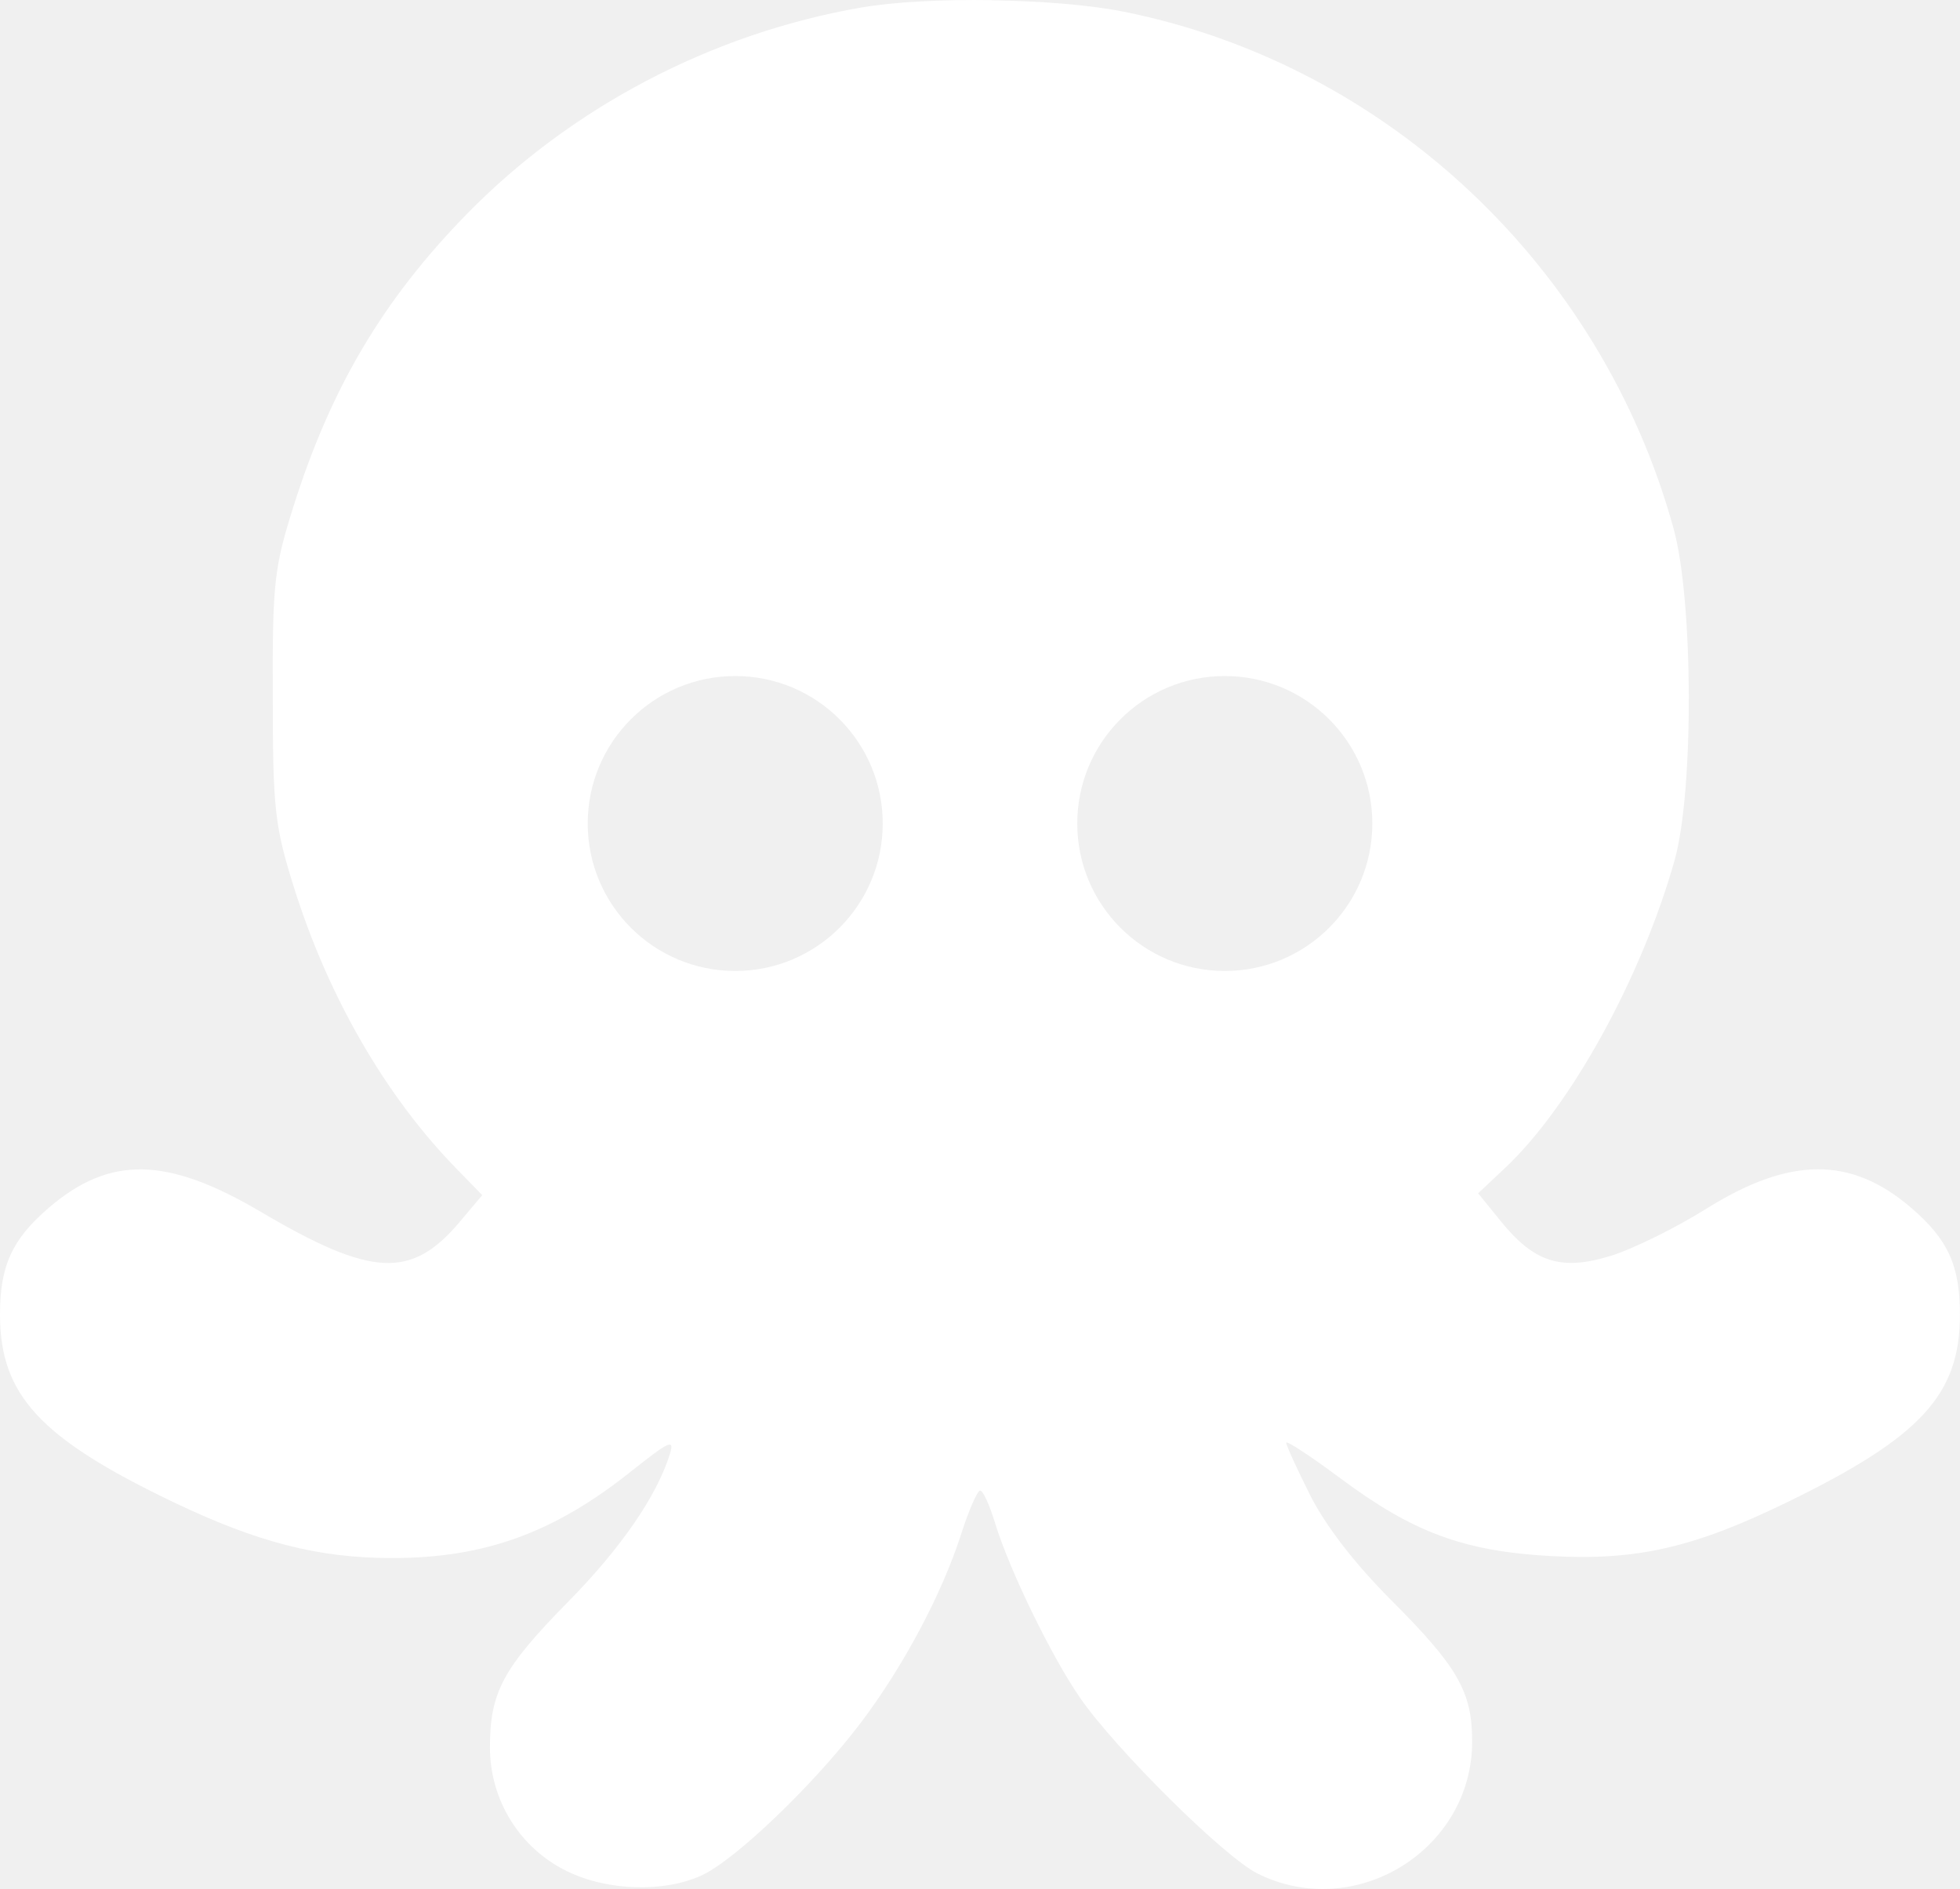
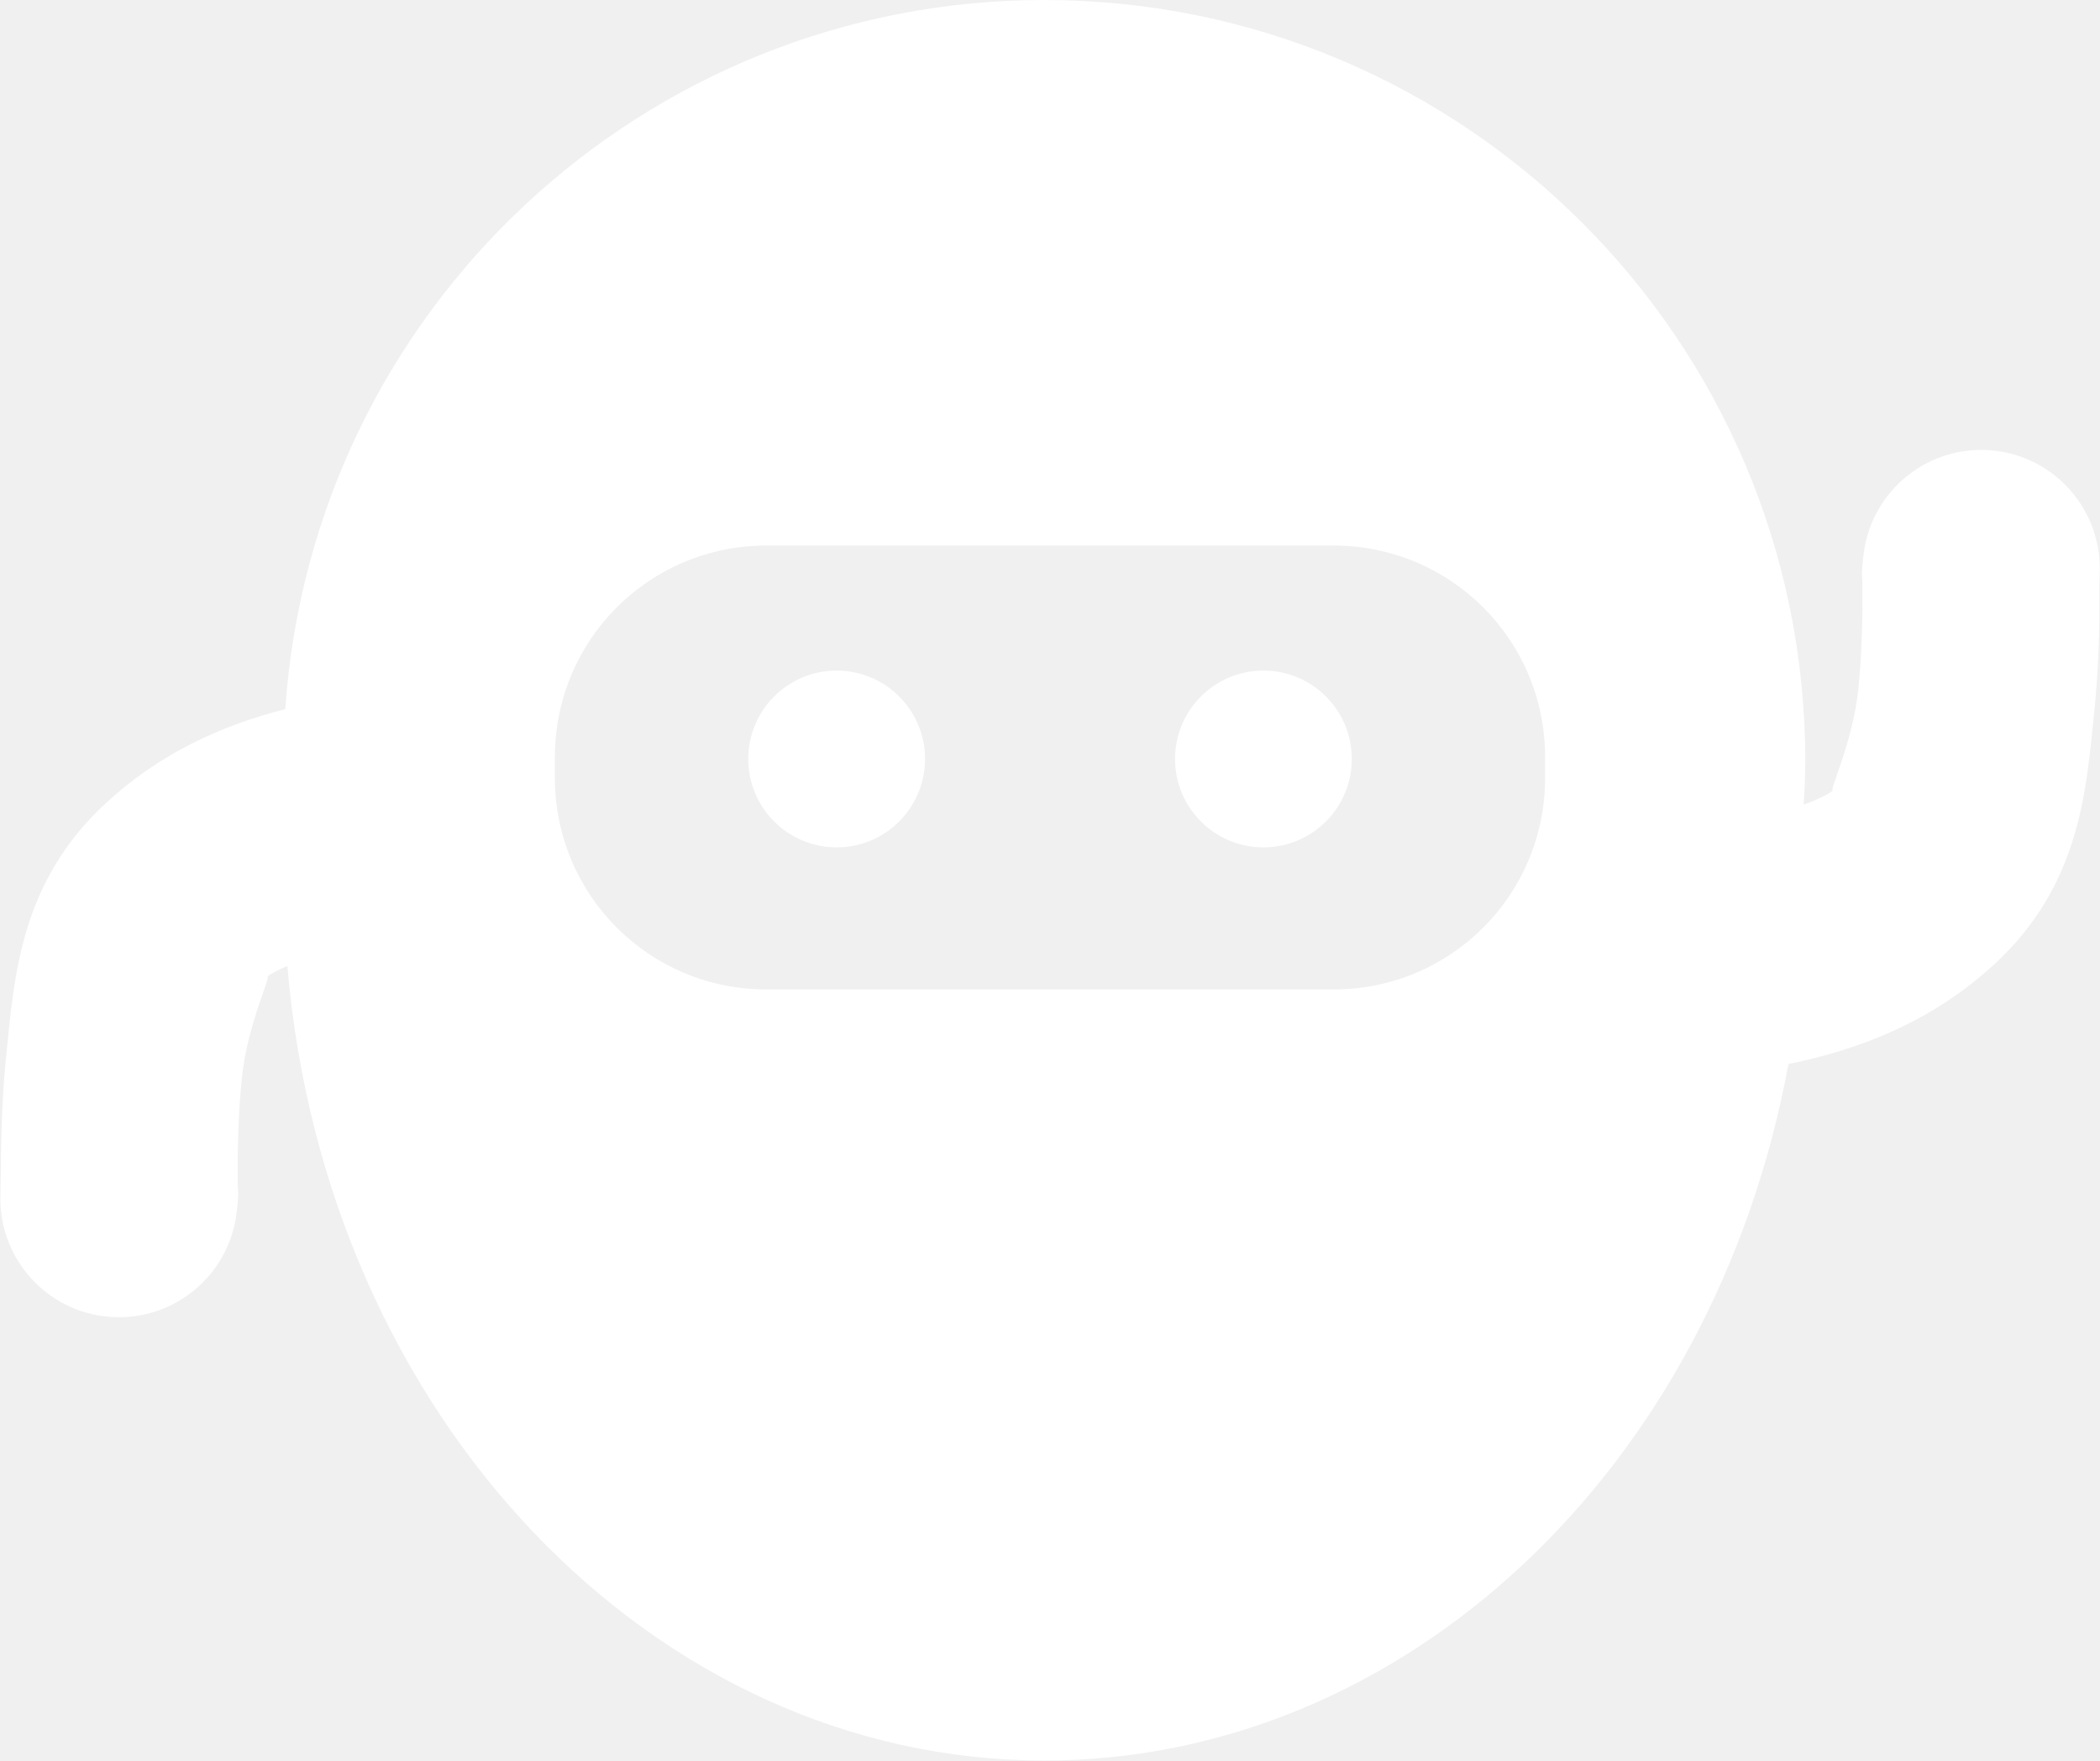
- <svg xmlns="http://www.w3.org/2000/svg" xmlns:xlink="http://www.w3.org/1999/xlink" width="34.396mm" height="33.156mm" viewBox="0 0 34.396 33.156" version="1.1" id="svg23021" xml:space="preserve">
+ <svg xmlns="http://www.w3.org/2000/svg" xmlns:xlink="http://www.w3.org/1999/xlink" width="34.729mm" height="29.109mm" viewBox="0 0 34.729 29.109" version="1.1" id="svg23021" xml:space="preserve">
  <defs id="defs23018">
    <clipPath clipPathUnits="userSpaceOnUse" id="clipPath8275">
      <g id="g8279">
        <use x="0" y="0" xlink:href="#g8250" id="use8277" transform="translate(-20.46282,-72.78919)" />
      </g>
    </clipPath>
    <clipPath clipPathUnits="userSpaceOnUse" id="clipPath10079">
      <rect style="fill:#c8b7b7;fill-opacity:0.746;stroke:#3cc95e;stroke-width:0;stroke-linecap:round;stroke-opacity:0.996" id="rect10081" width="52.911" height="49.403" x="1316.414" y="1652.568" rx="0.527" ry="0.876" />
    </clipPath>
    <clipPath clipPathUnits="userSpaceOnUse" id="clipPath12190">
      <rect style="fill:#008000;fill-opacity:0.428;stroke:#3cc95e;stroke-width:0;stroke-linecap:round;stroke-opacity:0.996" id="rect12192" width="175.396" height="48.526" x="527.859" y="-168.87" rx="12.064" ry="14.31" />
    </clipPath>
    <clipPath clipPathUnits="userSpaceOnUse" id="clipPath12616">
      <rect style="fill:#00d455;fill-opacity:1;stroke:#3cc95e;stroke-width:0;stroke-linecap:round;stroke-opacity:0.996" id="rect12618" width="150.84" height="182.411" x="862.865" y="-137.884" rx="7.051" ry="5.594" />
    </clipPath>
    <clipPath clipPathUnits="userSpaceOnUse" id="clipPath4385">
      <circle style="fill:#e6e6e6;fill-opacity:1;stroke:#000000;stroke-width:0;stroke-linecap:round;stroke-dasharray:none" id="circle4387" cx="330.983" cy="6.942" r="143.756" />
    </clipPath>
    <clipPath clipPathUnits="userSpaceOnUse" id="clipPath4487">
      <circle style="fill:#e6e6e6;fill-opacity:1;stroke:#000000;stroke-width:0;stroke-linecap:round;stroke-dasharray:none" id="circle4489" cx="565.325" cy="-42.289" r="118.156" />
    </clipPath>
    <clipPath clipPathUnits="userSpaceOnUse" id="clipPath445">
      <circle style="fill:#00d455;fill-opacity:0.698;stroke:#000000;stroke-width:0;stroke-linecap:round" id="circle447" cx="1164.586" cy="489.201" r="26.179" />
    </clipPath>
  </defs>
-   <g id="layer1" transform="translate(-1610.232,420.2715)">
+   <g id="layer1" transform="translate(-1750.238,318.842)">
    <g id="g8250" clip-path="url(#clipPath8275)" transform="translate(20.46282,72.78919)" style="fill:#55d400;fill-opacity:1">
      <path d="m 1059.445,845.7 c -8.361,-1.514 -15.28,-7.53 -18.013,-15.665 -0.966,-2.875 -1.444,-6.926 -1.114,-9.455 l 0.241,-1.852 h 6.085 6.085 l 0.071,6.152 0.071,6.152 h 2.509 2.509 v -6.218 -6.218 h 1.811 1.811 l -0.516,1.521 c -1.232,3.629 0.519,7.652 4.136,9.502 2.347,1.201 4.147,1.402 12.554,1.407 h 7.757 l -0.175,0.595 c -0.096,0.328 -0.67,1.475 -1.275,2.549 -4.875,8.661 -14.75,13.298 -24.547,11.524 z m 9.67,-19.151 c -2.26,-0.541 -3.756,-2.492 -3.397,-4.431 0.239,-1.292 1.75,-2.837 3.157,-3.228 0.579,-0.161 3.08,-0.293 5.557,-0.294 l 4.505,-0.002 1.448,-1.917 c 0.797,-1.054 1.488,-2.007 1.537,-2.117 0.048,-0.11 -8.97,-0.199 -20.042,-0.199 -11.072,0 -20.13,-0.063 -20.13,-0.14 0,-0.077 0.373,-0.881 0.83,-1.786 3.431,-6.804 9.259,-11.282 16.624,-12.773 3.268,-0.662 8.071,-0.424 11.121,0.55 4.383,1.4 7.61,3.439 10.636,6.723 2.748,2.981 4.824,7.018 5.618,10.921 0.407,2.004 0.561,7.177 0.248,8.346 l -0.16,0.595 -8.37,-0.027 c -4.603,-0.015 -8.735,-0.115 -9.182,-0.221 z" style="fill:#55d400;fill-opacity:1;stroke-width:0.265" id="path11953" />
      <path style="fill:#008000;fill-opacity:0.993;stroke-width:0.838" d="m 1191.974,888.202 c 11.703,-5.722 17.915,-18.929 14.304,-30.41 -3.025,-9.619 -10.577,-16.28 -20.779,-18.329 -4.071,-0.818 -4.82,-1.248 -4.82,-2.768 0,-0.99 0.754,-2.446 1.677,-3.236 3.218,-2.756 1.342,-8.158 -2.834,-8.158 -4.629,0 -6.833,5.79 -3.139,8.243 0.98,0.651 1.781,2.047 1.781,3.103 0,1.588 -0.582,2.018 -3.373,2.49 -5.35,0.904 -13.036,5.203 -16.658,9.317 -8.031,9.124 -8.031,23.37 0,32.493 6.204,7.049 12.977,9.795 23.384,9.483 4.679,-0.14 7.354,-0.71 10.457,-2.227 z m -20.097,-11.658 c -5.594,-3.474 -8.579,-9.147 -7.025,-13.348 0.894,-2.418 2.853,-2.344 9.429,0.357 l 5.371,2.206 6.171,-2.147 c 5.174,-1.8 6.358,-1.965 7.326,-1.021 2.699,2.631 -1.332,11.175 -6.59,13.969 -3.916,2.081 -11.32,2.073 -14.683,-0.016 z" id="path15946" />
    </g>
    <g id="g33003" transform="translate(224.2269,-106.5814)" />
-     <path id="path31044" style="fill:#ffffff;fill-opacity:1;stroke-width:0.133" d="m 1627.64,-420.269 c -0.86,-0.013 -1.717,0.029 -2.301,0.131 -2.613,0.453 -5.082,1.747 -6.919,3.628 -1.467,1.501 -2.384,3.051 -3.041,5.138 -0.334,1.061 -0.368,1.334 -0.36,3.326 0,1.973 0.036,2.274 0.363,3.324 0.602,1.932 1.612,3.685 2.86,4.964 l 0.453,0.465 -0.397,0.471 c -0.846,1.005 -1.545,0.969 -3.487,-0.177 -1.647,-0.973 -2.653,-0.992 -3.724,-0.071 -0.644,0.554 -0.855,1.015 -0.855,1.872 0,1.41 0.698,2.168 3.023,3.284 1.492,0.716 2.561,0.991 3.858,0.991 1.623,0 2.839,-0.441 4.195,-1.522 0.672,-0.535 0.765,-0.577 0.68,-0.305 -0.228,0.737 -0.859,1.653 -1.786,2.595 -1.145,1.164 -1.372,1.588 -1.372,2.556 0,0.929 0.527,1.774 1.36,2.177 v -4e-4 c 0.712,0.345 1.703,0.373 2.361,0.067 0.598,-0.278 1.988,-1.615 2.801,-2.695 0.743,-0.987 1.413,-2.25 1.75,-3.301 0.133,-0.416 0.283,-0.756 0.331,-0.756 0.049,0 0.165,0.252 0.258,0.559 0.25,0.825 0.994,2.356 1.496,3.08 0.634,0.914 2.524,2.786 3.108,3.08 1.711,0.86 3.772,-0.406 3.772,-2.315 0,-0.874 -0.25,-1.309 -1.432,-2.492 -0.626,-0.627 -1.141,-1.294 -1.409,-1.827 -0.232,-0.462 -0.422,-0.877 -0.422,-0.924 0,-0.047 0.43,0.236 0.957,0.628 1.267,0.945 2.161,1.276 3.678,1.36 1.514,0.084 2.512,-0.143 4.165,-0.949 2.341,-1.141 3.023,-1.884 3.023,-3.291 0,-0.857 -0.21,-1.318 -0.855,-1.872 -1.056,-0.907 -2.13,-0.902 -3.597,0.017 -0.536,0.335 -1.29,0.707 -1.676,0.826 -0.868,0.268 -1.342,0.118 -1.931,-0.61 l -0.396,-0.488 0.476,-0.448 c 1.149,-1.081 2.392,-3.34 2.972,-5.4 0.34,-1.206 0.329,-4.559 -0.018,-5.819 -1.267,-4.604 -5.036,-8.148 -9.65,-9.074 -0.594,-0.119 -1.455,-0.187 -2.315,-0.2 z m -4.506,11.864 a 2.588,2.588 0 0 1 2.589,2.588 2.588,2.588 0 0 1 -2.589,2.589 2.588,2.588 0 0 1 -2.588,-2.589 2.588,2.588 0 0 1 2.588,-2.588 z m 8.592,0 a 2.588,2.588 0 0 1 2.589,2.588 2.588,2.588 0 0 1 -2.589,2.589 2.588,2.588 0 0 1 -2.589,-2.589 2.588,2.588 0 0 1 2.589,-2.588 z" />
+     <g id="g19342" style="fill:#ffffff;fill-opacity:1" transform="matrix(0.7000174,0,0,0.7000174,998.0656,-229.7853)">
+       <path id="path19336" style="fill:#ffffff;fill-opacity:1;stroke:#000000;stroke-width:0;stroke-linecap:round" d="m 1099.175,-127.221 a 17.978,17.978 0 0 0 -17.93,16.75 c -1.509,0.383 -2.97,1.047 -4.245,2.226 -2.015,1.864 -2.154,4.085 -2.341,5.885 -0.094,0.9 -0.12,1.718 -0.129,2.336 0,0.309 -0.01,0.57 -0.01,0.748 -4e-4,0.178 -0.04,0.489 0.014,0.035 a 2.8,2.8 0 0 0 2.447,3.113 2.8,2.8 0 0 0 3.114,-2.449 c 0.066,-0.556 0.027,-0.497 0.027,-0.688 3e-4,-0.19 0,-0.417 0,-0.677 0.01,-0.522 0.031,-1.182 0.1,-1.84 0.133,-1.275 0.727,-2.453 0.59,-2.364 0.09,-0.076 0.254,-0.165 0.482,-0.258 a 17.978,20.792 0 0 0 17.882,18.767 17.978,20.792 0 0 0 17.581,-16.452 c 1.73,-0.351 3.424,-1.026 4.876,-2.368 2.015,-1.864 2.155,-4.087 2.342,-5.887 0.094,-0.9 0.12,-1.718 0.129,-2.336 v -0.748 c 4e-4,-0.178 0.042,-0.489 -0.012,-0.035 a 2.8,2.8 0 0 0 -2.449,-3.111 h -5e-4 a 2.8,2.8 0 0 0 -3.111,2.447 c -0.066,0.556 -0.027,0.497 -0.027,0.688 -4e-4,0.19 -10e-5,0.417 0,0.677 -0.01,0.522 -0.031,1.182 -0.1,1.84 -0.133,1.275 -0.728,2.455 -0.59,2.366 -0.116,0.099 -0.36,0.217 -0.698,0.341 a 17.978,17.978 0 0 0 0.038,-1.027 17.978,17.978 0 0 0 -17.978,-17.978 z m -6.561,12.886 h 13.394 c 2.77,0 5,2.23 5,5 v 0.485 c 0,2.77 -2.23,5 -5,5 h -13.394 c -2.77,0 -5,-2.23 -5,-5 v -0.485 c 0,-2.77 2.23,-5 5,-5 z" />
+       <path id="path19338" style="fill:#ffffff;fill-opacity:1;stroke:#000000;stroke-width:0;stroke-linecap:round" d="m 1094.271,-111.382 a 2.088,2.088 0 0 0 -2.088,2.088 2.088,2.088 0 0 0 2.088,2.088 2.088,2.088 0 0 0 2.088,-2.088 2.088,2.088 0 0 0 -2.088,-2.088 z m 10.082,0 a 2.088,2.088 0 0 0 -2.088,2.088 2.088,2.088 0 0 0 2.088,2.088 2.088,2.088 0 0 0 2.088,-2.088 2.088,2.088 0 0 0 -2.088,-2.088 z" />
+     </g>
  </g>
</svg>
